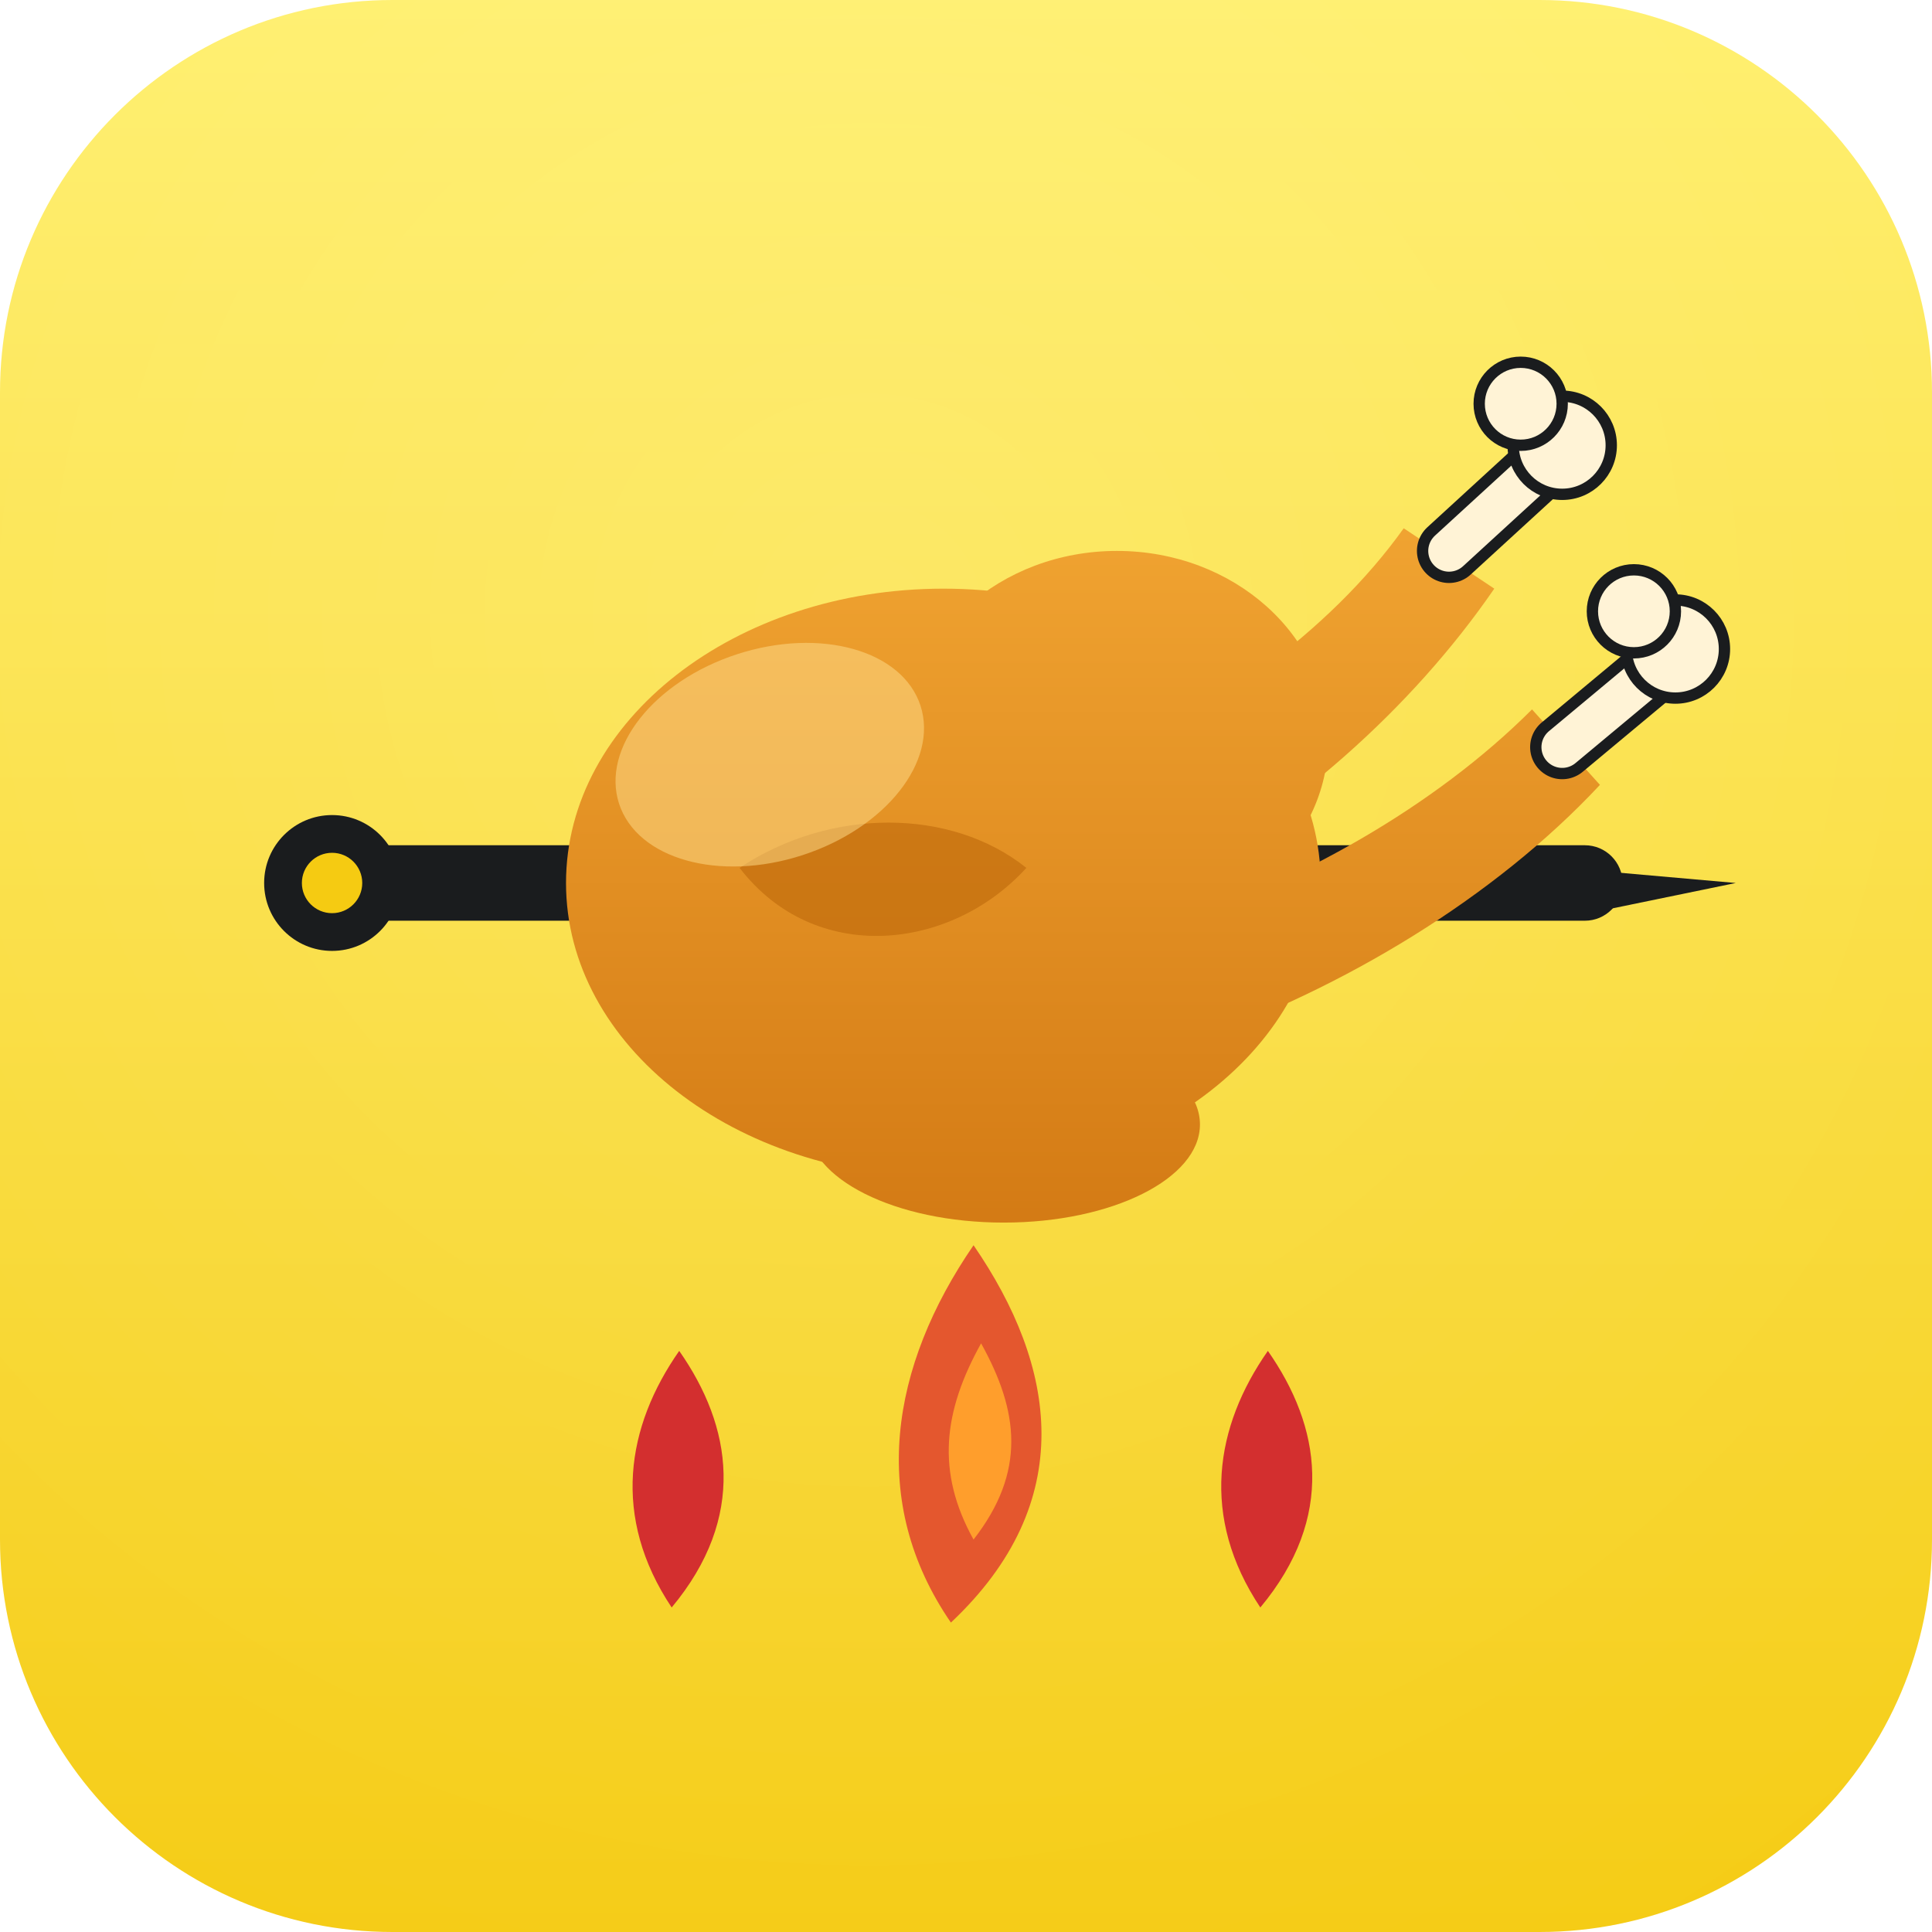
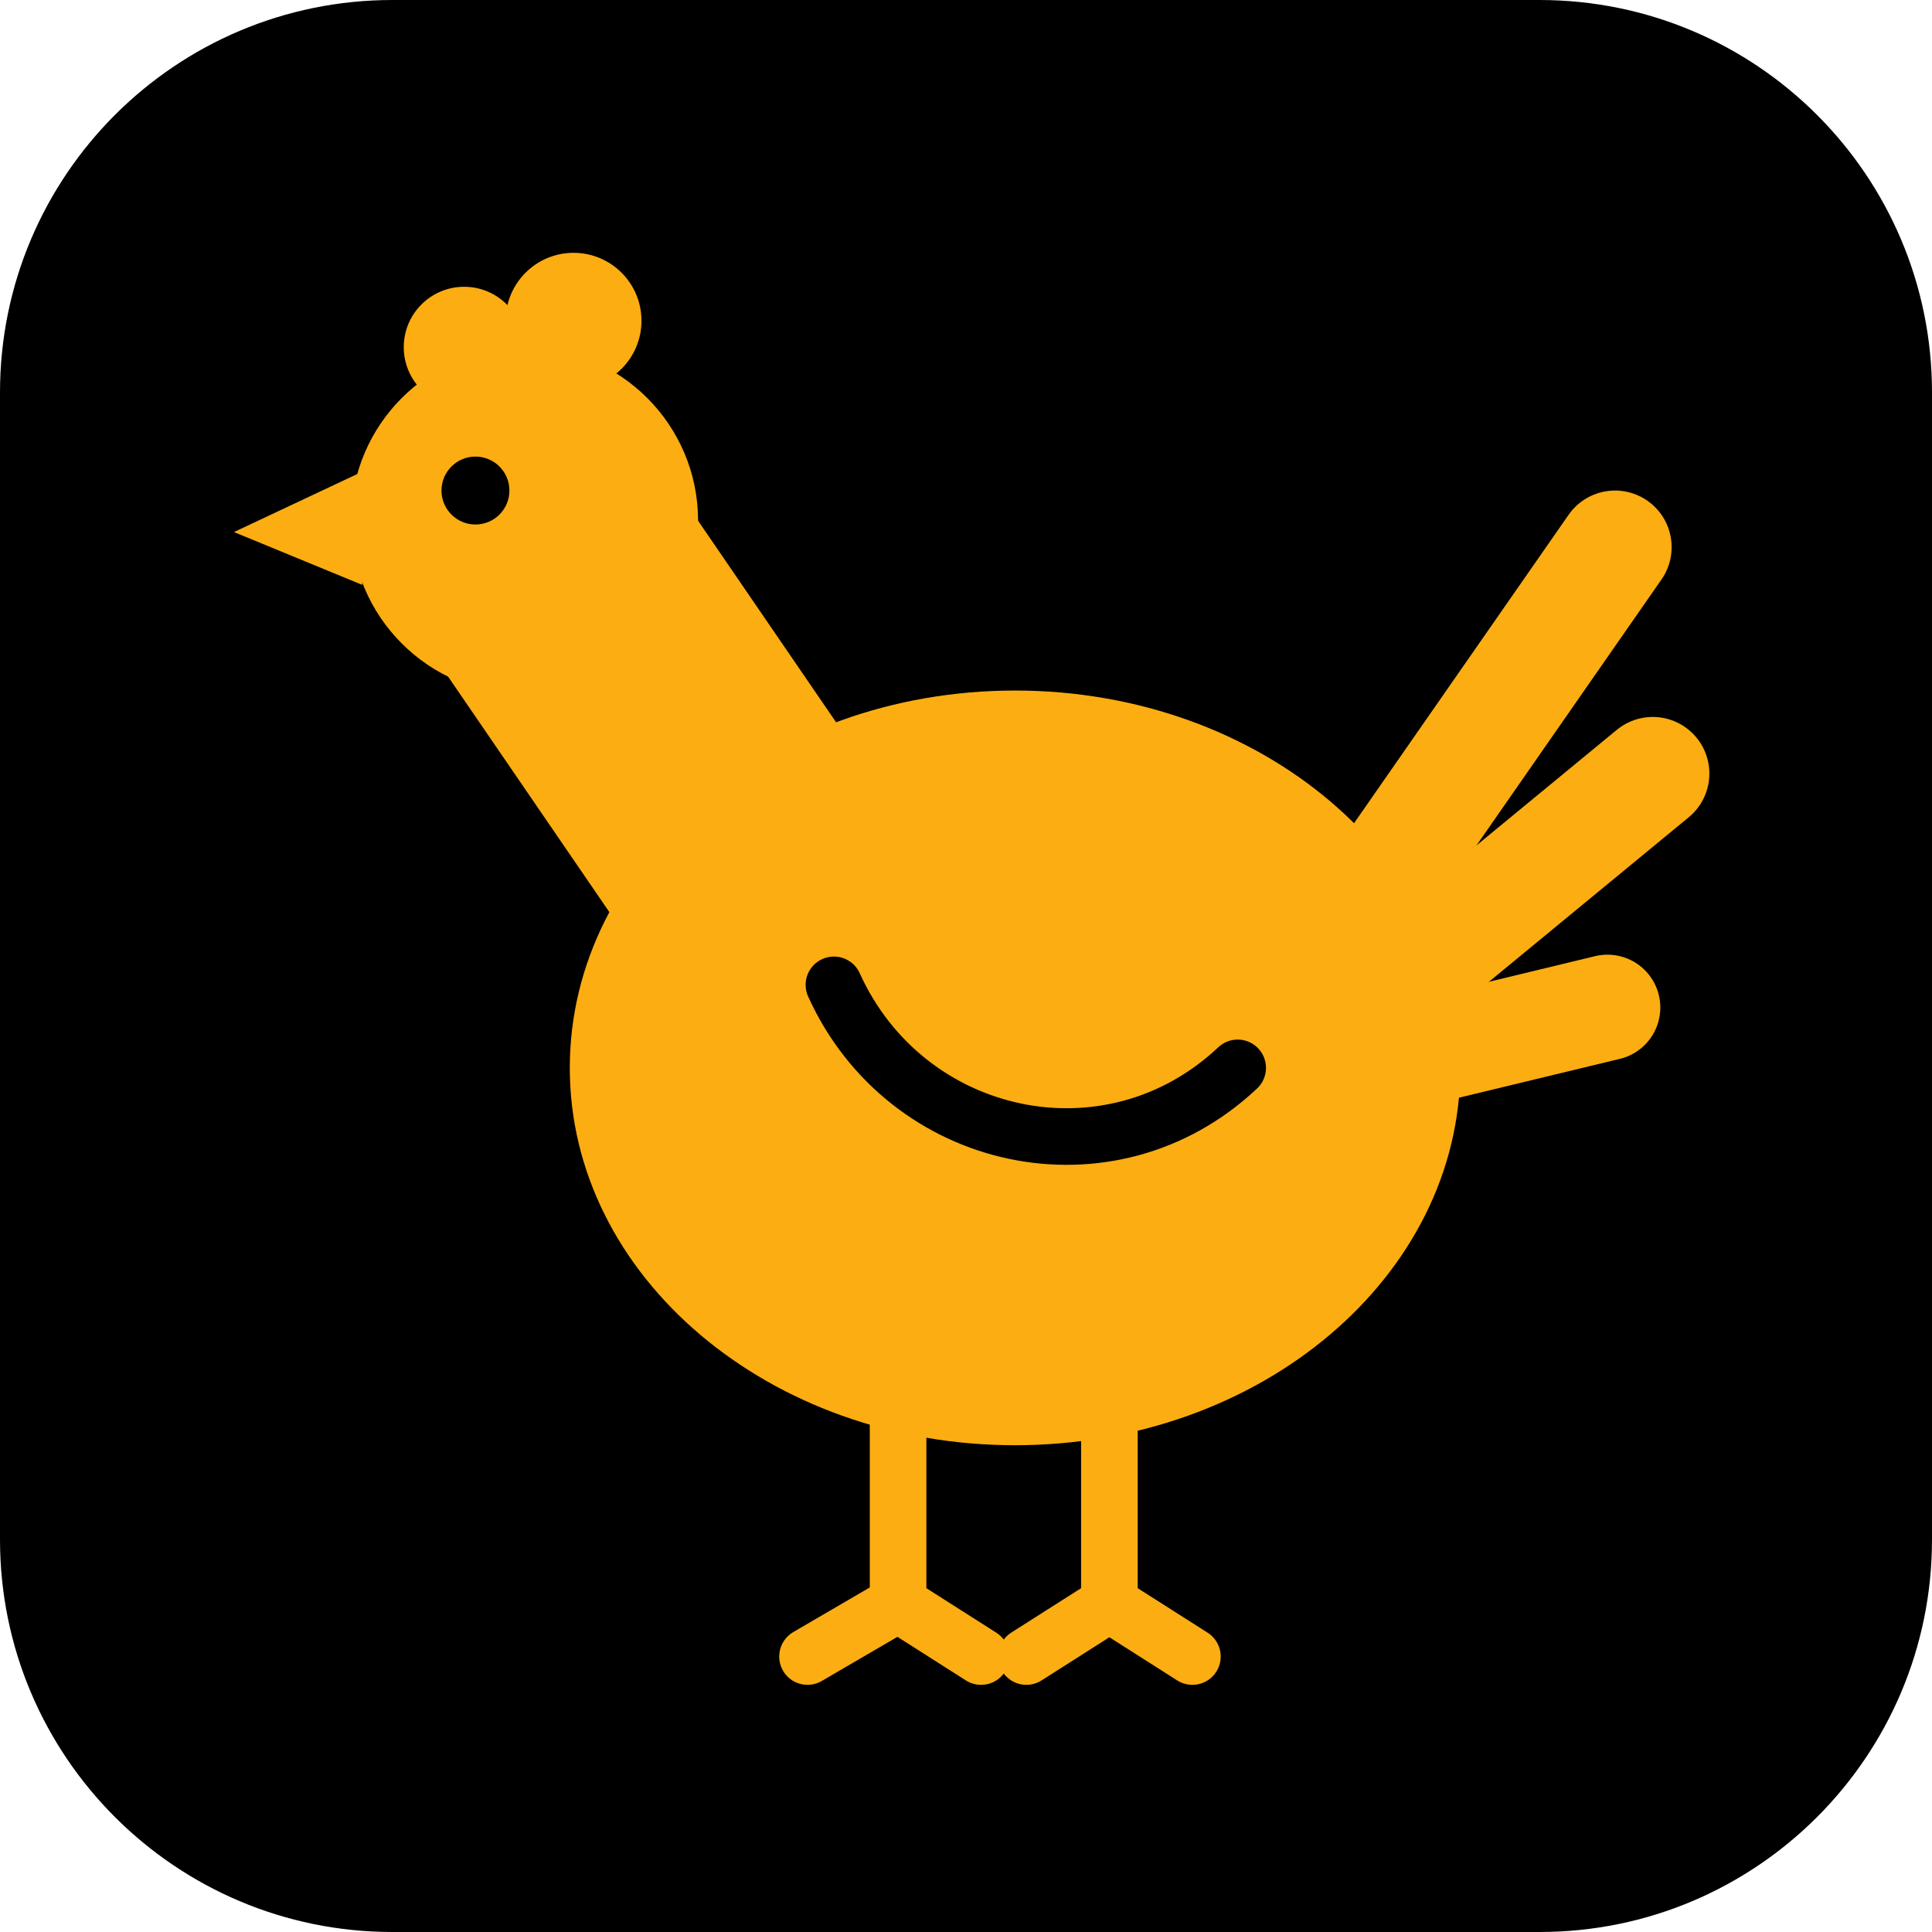
<svg xmlns="http://www.w3.org/2000/svg" width="192" height="192" viewBox="0 0 512 512">
-   <defs>
-     <linearGradient id="bg" x1="0" y1="0" x2="0" y2="1">
-       <stop offset="0" stop-color="#ffef6a" />
-       <stop offset="1" stop-color="#f5cb12" />
-     </linearGradient>
-     <linearGradient id="meat" gradientUnits="userSpaceOnUse" x1="250" y1="130" x2="250" y2="370">
-       <stop offset="0" stop-color="#f4a935" />
-       <stop offset="1" stop-color="#cf7410" />
-     </linearGradient>
-     <radialGradient id="glow" cx="0.45" cy="0.32" r="0.85">
-       <stop offset="0" stop-color="#ffffff" stop-opacity="0.12" />
-       <stop offset="1" stop-color="#ffffff" stop-opacity="0" />
-     </radialGradient>
-   </defs>
-   <rect width="512" height="512" rx="104" fill="url(#bg)" />
-   <rect width="512" height="512" rx="104" fill="url(#glow)" />
-   <g transform="translate(0 -16)">
-     <path d="M 178 442 C 162 418 166 394 180 374 C 194 394 198 418 178 442 Z" fill="#d32f2f" />
-     <path d="M 334 442 C 318 418 322 394 336 374 C 350 394 354 418 334 442 Z" fill="#d32f2f" />
-     <path d="M 252 446 C 230 414 236 378 258 346 C 280 378 286 414 252 446 Z" fill="#e4572e" />
-     <path d="M 258 424 C 248 406 250 390 260 372 C 270 390 272 406 258 424 Z" fill="#ff9e2c" />
-     <g fill="#1a1c1e">
-       <circle cx="88" cy="250" r="18" />
-       <rect x="88" y="240" width="342" height="20" rx="10" />
-       <path d="M 426 247 L 460 250 L 426 257 Z" />
-     </g>
-     <circle cx="88" cy="250" r="8" fill="#f5cb12" />
-     <g fill="url(#meat)">
-       <ellipse cx="250" cy="250" rx="100" ry="78" />
-       <ellipse cx="296" cy="212" rx="56" ry="50" />
-       <ellipse cx="266" cy="314" rx="52" ry="26" />
-       <path d="M 288 220 C 320 206 352 184 372 156 L 396 172 C 374 204 342 232 308 250 Z" />
-       <path d="M 308 262 C 344 250 380 230 406 204 L 424 224 C 396 254 356 278 316 292 Z" />
-     </g>
-     <g stroke-linecap="round" fill="#fff3d6">
-       <line x1="384" y1="162" x2="408" y2="140" stroke="#1a1c1e" stroke-width="17" />
-       <line x1="384" y1="162" x2="408" y2="140" stroke="#fff3d6" stroke-width="11" />
-       <circle cx="414" cy="134" r="13" stroke="#1a1c1e" stroke-width="3" />
-       <circle cx="403" cy="123" r="11" stroke="#1a1c1e" stroke-width="3" />
-       <line x1="414" y1="214" x2="438" y2="194" stroke="#1a1c1e" stroke-width="17" />
-       <line x1="414" y1="214" x2="438" y2="194" stroke="#fff3d6" stroke-width="11" />
-       <circle cx="444" cy="188" r="13" stroke="#1a1c1e" stroke-width="3" />
-       <circle cx="433" cy="178" r="11" stroke="#1a1c1e" stroke-width="3" />
-     </g>
-     <path d="M 196 246 C 220 230 252 230 272 246 C 252 268 216 272 196 246 Z" fill="#b96408" opacity="0.55" />
-     <ellipse cx="204" cy="216" rx="42" ry="28" fill="#ffdf8e" opacity="0.5" transform="rotate(-18 204 216)" />
+   <rect width="512" height="512" rx="104" fill="#000000" />
+   <g transform="translate(-24 -25)">
+     <circle cx="147" cy="117" r="16" fill="#FCAD12" />
+     <circle cx="176" cy="110" r="18" fill="#FCAD12" />
+     <circle cx="163" cy="163" r="46" fill="#FCAD12" />
+     <path d="M 120 150 L 86 166 L 120 180 Z" fill="#FCAD12" />
+     <line x1="172" y1="178" x2="235" y2="270" stroke="#FCAD12" stroke-width="78" stroke-linecap="round" />
+     <ellipse cx="293" cy="308" rx="118" ry="100" fill="#FCAD12" />
+     <line x1="388" y1="262" x2="452" y2="170" stroke="#FCAD12" stroke-width="30" stroke-linecap="round" />
+     <line x1="394" y1="286" x2="462" y2="230" stroke="#FCAD12" stroke-width="30" stroke-linecap="round" />
+     <line x1="392" y1="306" x2="450" y2="292" stroke="#FCAD12" stroke-width="28" stroke-linecap="round" />
+     <path d="M 262 402 L 262 450 M 262 450 L 238 464 M 262 450 L 284 464" fill="none" stroke="#FCAD12" stroke-width="15" stroke-linecap="round" />
+     <path d="M 318 402 L 318 450 M 318 450 L 296 464 M 318 450 L 340 464" fill="none" stroke="#FCAD12" stroke-width="15" stroke-linecap="round" />
+     <circle cx="150" cy="155" r="9" fill="#000000" />
+     <path d="M 245 286 C 264 328 318 340 352 308" fill="none" stroke="#000000" stroke-width="15" stroke-linecap="round" />
  </g>
</svg>
